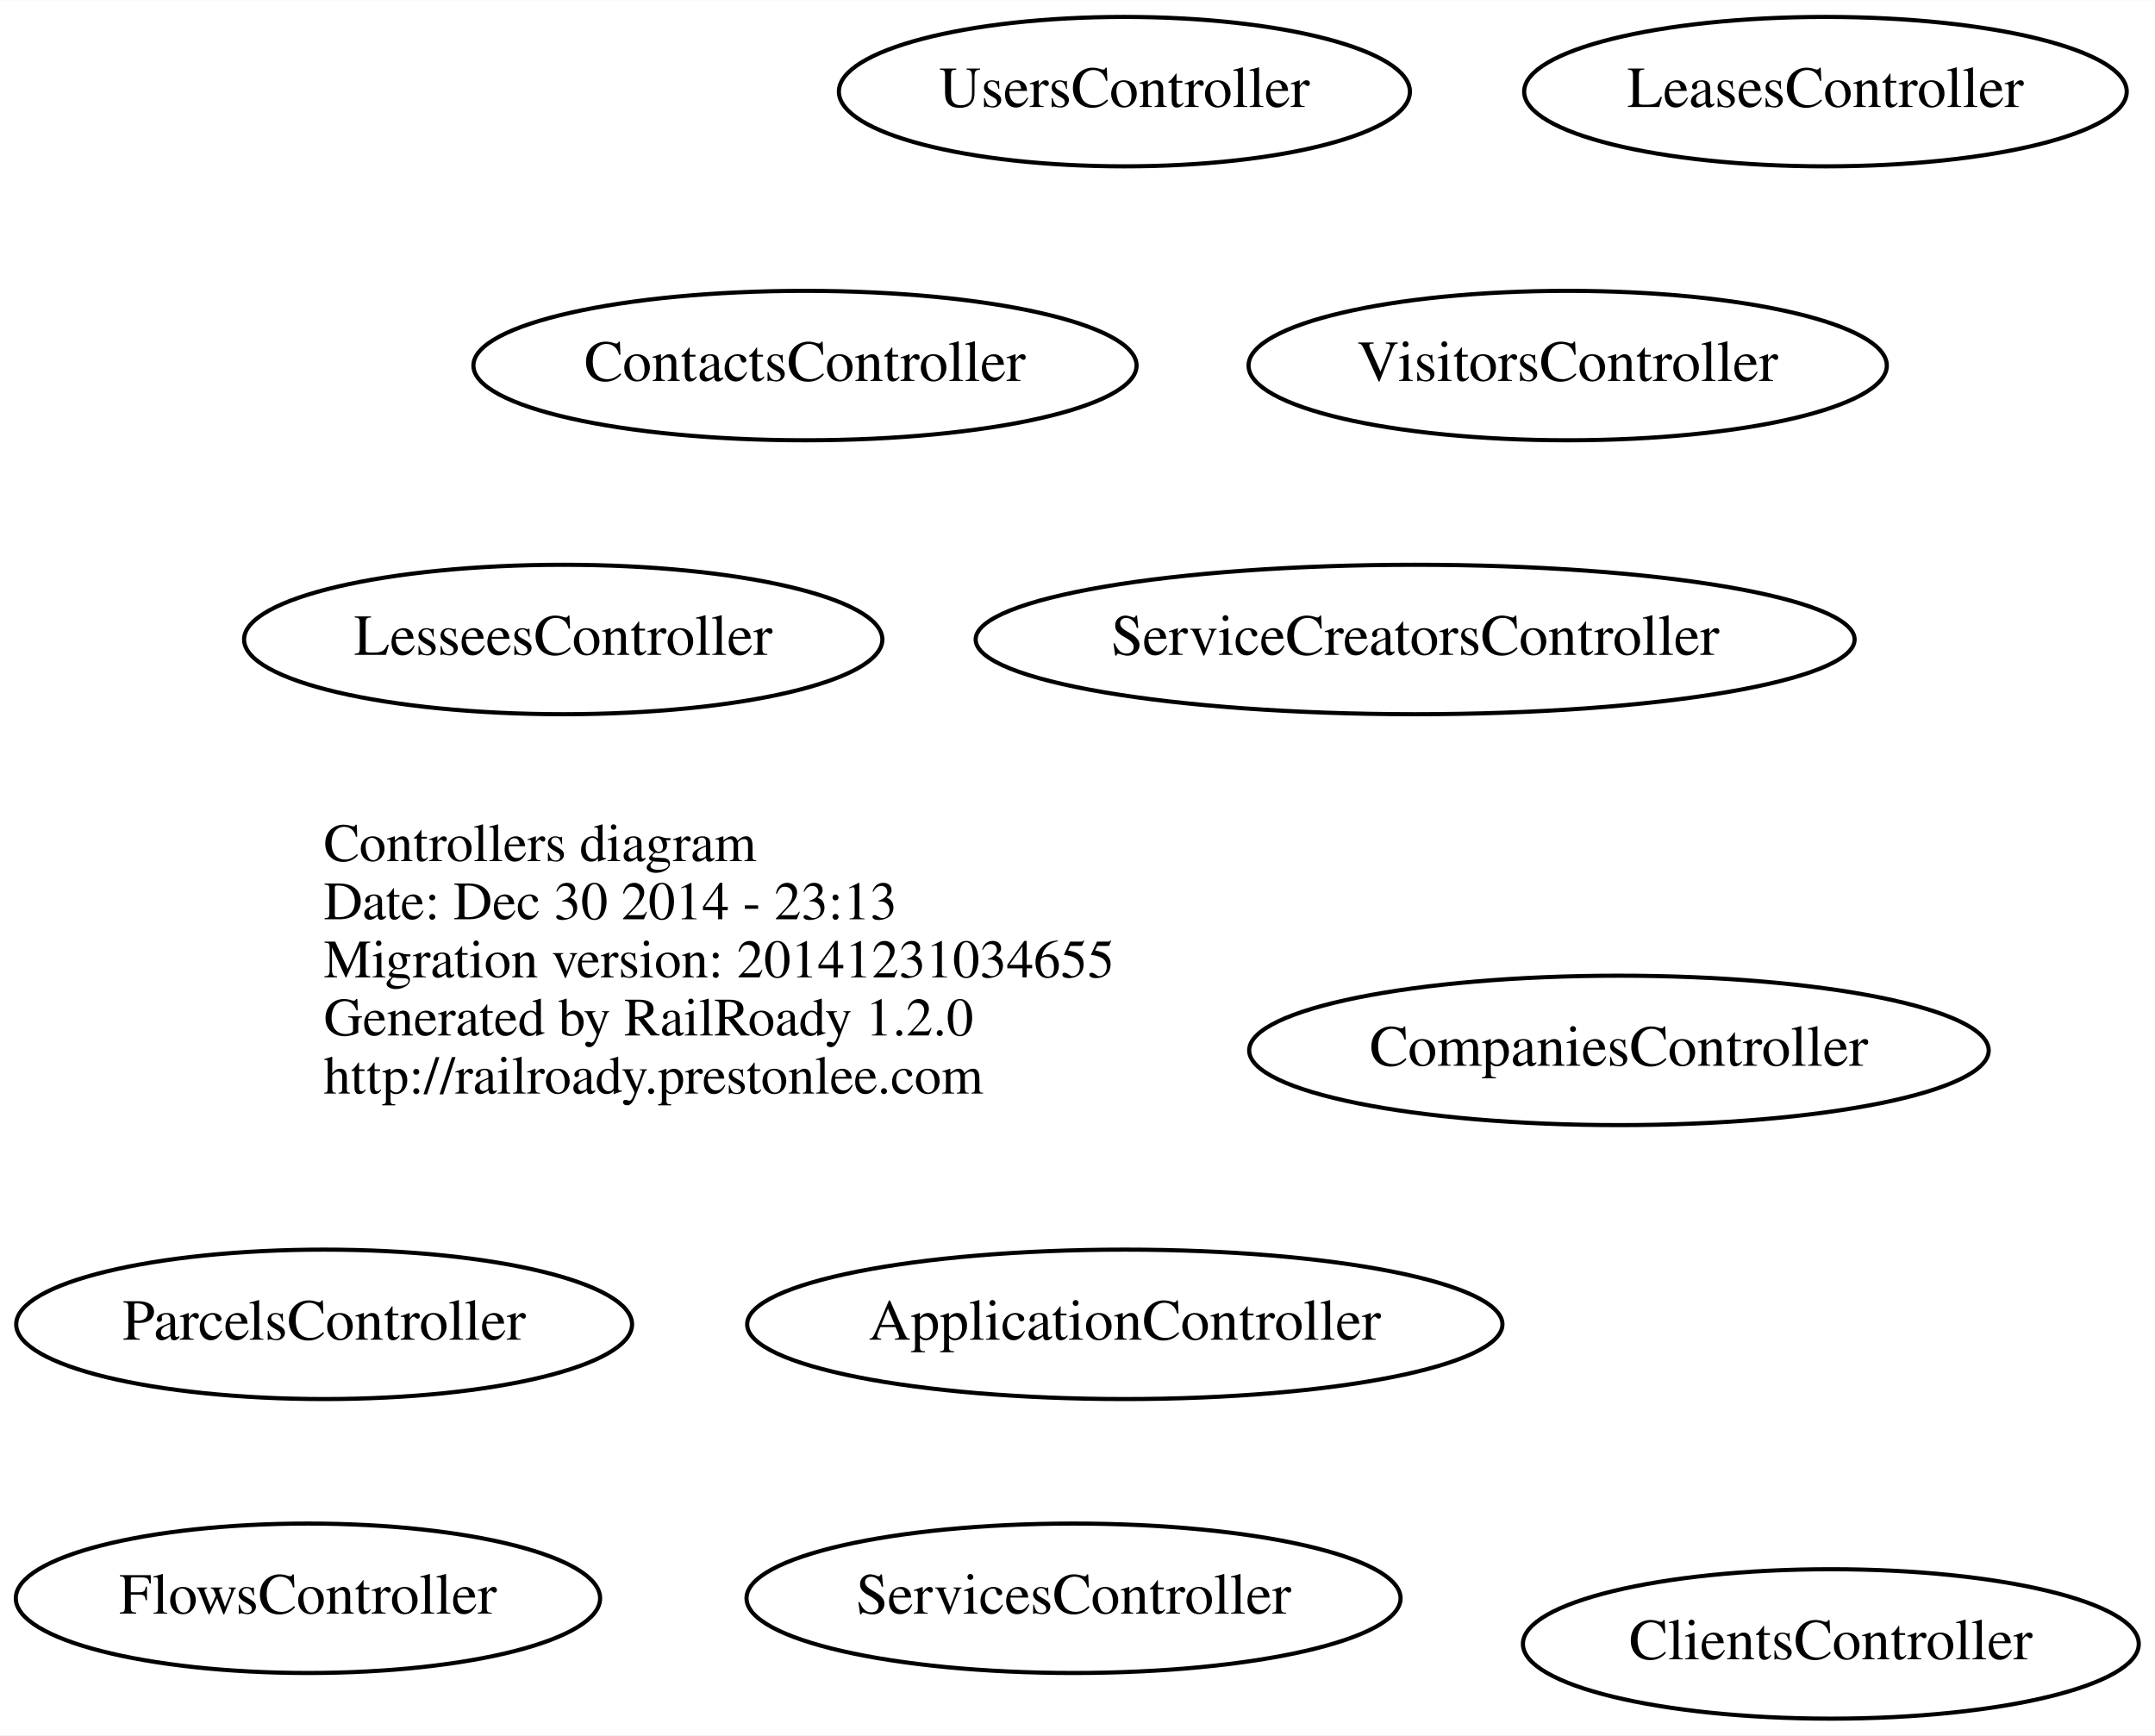
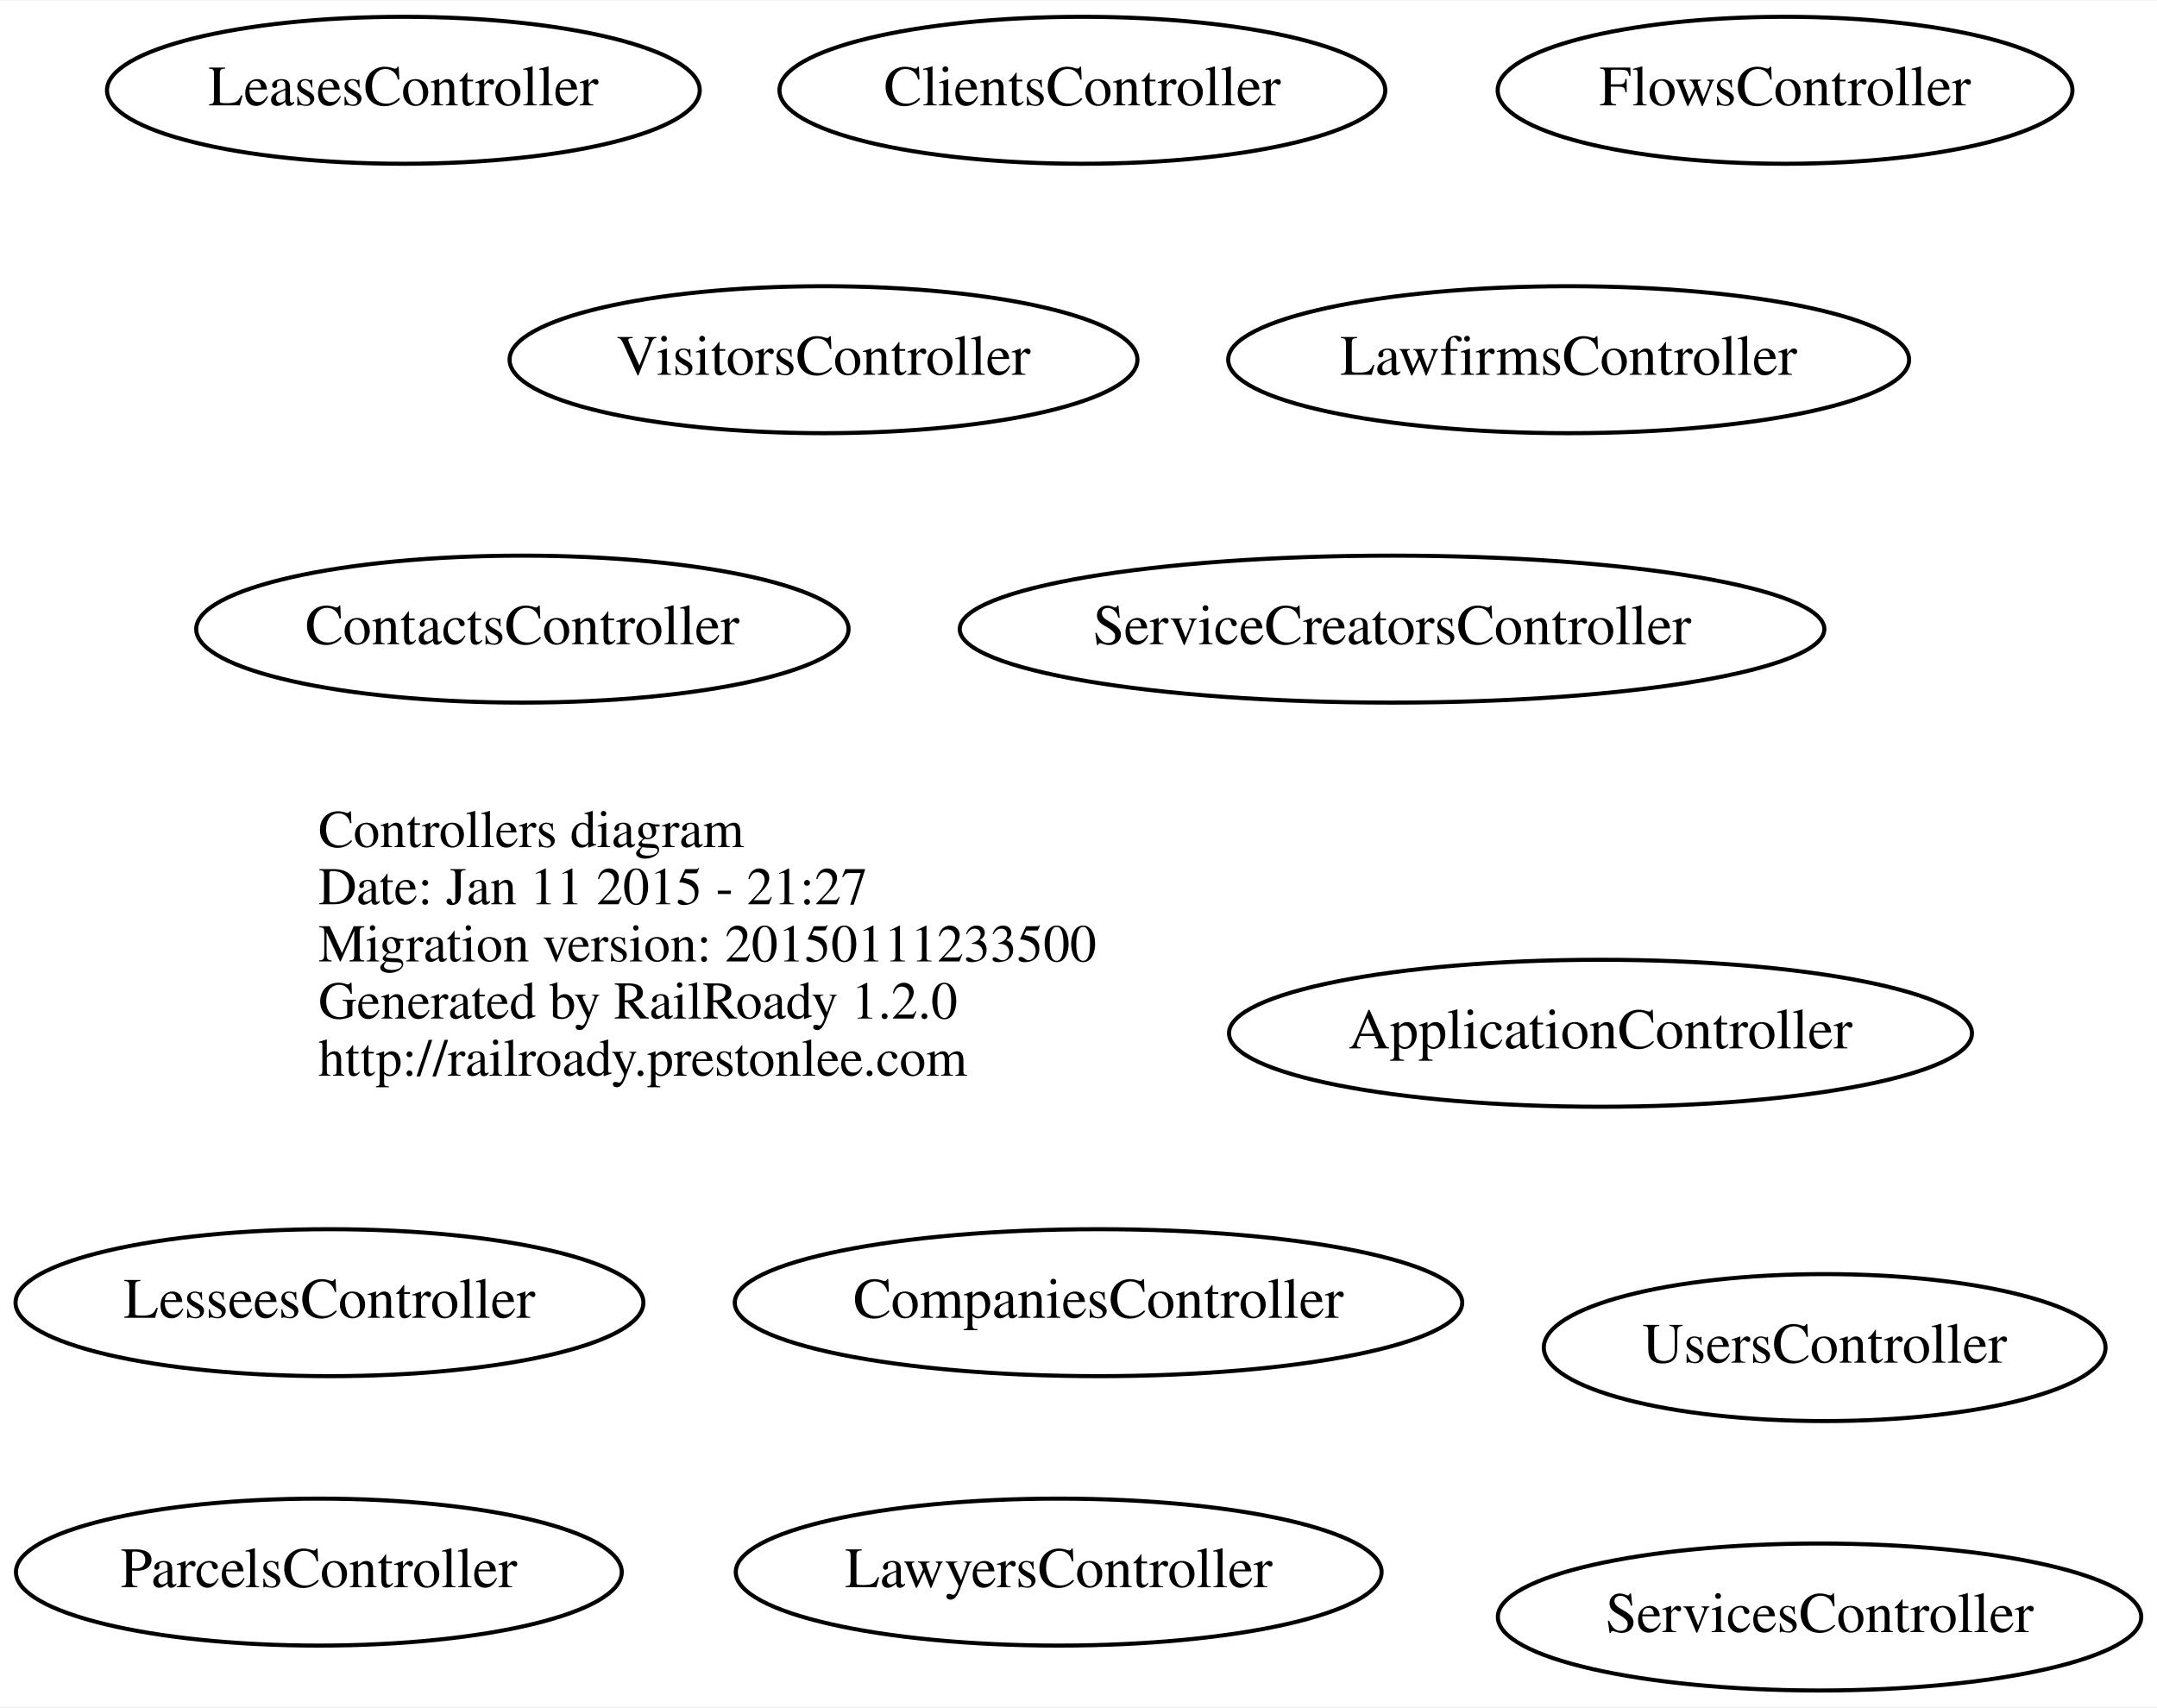
- <svg xmlns="http://www.w3.org/2000/svg" width="519pt" height="418pt" viewBox="0.00 0.00 519.19 418.00">
+ <svg xmlns="http://www.w3.org/2000/svg" width="528pt" height="418pt" viewBox="0.00 0.00 528.29 418.00">
  <g id="graph0" class="graph" transform="scale(1 1) rotate(0) translate(4 414)">
-     <polygon fill="white" stroke="none" points="-4,4 -4,-414 515.187,-414 515.187,4 -4,4" />
+     <polygon fill="white" stroke="none" points="-4,4 -4,-414 524.286,-414 524.286,4 -4,4" />
    <g id="node1" class="node">
      <text text-anchor="start" x="74" y="-206.6" font-family="Times,serif" font-size="13.00">Controllers diagram</text>
-       <text text-anchor="start" x="74" y="-192.6" font-family="Times,serif" font-size="13.00">Date: Dec 30 2014 - 23:13</text>
-       <text text-anchor="start" x="74" y="-178.6" font-family="Times,serif" font-size="13.00">Migration version: 20141231034655</text>
+       <text text-anchor="start" x="74" y="-192.6" font-family="Times,serif" font-size="13.00">Date: Jan 11 2015 - 21:27</text>
+       <text text-anchor="start" x="74" y="-178.6" font-family="Times,serif" font-size="13.00">Migration version: 20150111233500</text>
      <text text-anchor="start" x="74" y="-164.6" font-family="Times,serif" font-size="13.00">Generated by RailRoady 1.2.0</text>
      <text text-anchor="start" x="74" y="-150.6" font-family="Times,serif" font-size="13.00">http://railroady.prestonlee.com</text>
    </g>
    <g id="node2" class="node">
-       <ellipse fill="none" stroke="black" cx="266.992" cy="-95" rx="90.984" ry="18" />
-       <text text-anchor="middle" x="266.992" y="-91.3" font-family="Times,serif" font-size="14.00">ApplicationController</text>
+       <ellipse fill="none" stroke="black" cx="387.992" cy="-161" rx="90.984" ry="18" />
+       <text text-anchor="middle" x="387.992" y="-157.3" font-family="Times,serif" font-size="14.00">ApplicationController</text>
    </g>
    <g id="node3" class="node">
-       <ellipse fill="none" stroke="black" cx="437.093" cy="-18" rx="74.187" ry="18" />
-       <text text-anchor="middle" x="437.093" y="-14.3" font-family="Times,serif" font-size="14.00">ClientsController</text>
+       <ellipse fill="none" stroke="black" cx="261.093" cy="-392" rx="74.187" ry="18" />
+       <text text-anchor="middle" x="261.093" y="-388.3" font-family="Times,serif" font-size="14.00">ClientsController</text>
    </g>
    <g id="node4" class="node">
-       <ellipse fill="none" stroke="black" cx="386.042" cy="-161" rx="89.084" ry="18" />
-       <text text-anchor="middle" x="386.042" y="-157.3" font-family="Times,serif" font-size="14.00">CompaniesController</text>
+       <ellipse fill="none" stroke="black" cx="265.042" cy="-95" rx="89.084" ry="18" />
+       <text text-anchor="middle" x="265.042" y="-91.3" font-family="Times,serif" font-size="14.00">CompaniesController</text>
    </g>
    <g id="node5" class="node">
-       <ellipse fill="none" stroke="black" cx="189.943" cy="-326" rx="79.886" ry="18" />
-       <text text-anchor="middle" x="189.943" y="-322.3" font-family="Times,serif" font-size="14.00">ContactsController</text>
+       <ellipse fill="none" stroke="black" cx="123.943" cy="-260" rx="79.886" ry="18" />
+       <text text-anchor="middle" x="123.943" y="-256.3" font-family="Times,serif" font-size="14.00">ContactsController</text>
    </g>
    <g id="node6" class="node">
-       <ellipse fill="none" stroke="black" cx="70.194" cy="-29" rx="70.388" ry="18" />
-       <text text-anchor="middle" x="70.194" y="-25.3" font-family="Times,serif" font-size="14.00">FlowsController</text>
+       <ellipse fill="none" stroke="black" cx="433.194" cy="-392" rx="70.388" ry="18" />
+       <text text-anchor="middle" x="433.194" y="-388.3" font-family="Times,serif" font-size="14.00">FlowsController</text>
    </g>
    <g id="node7" class="node">
-       <ellipse fill="none" stroke="black" cx="435.794" cy="-392" rx="72.588" ry="18" />
-       <text text-anchor="middle" x="435.794" y="-388.3" font-family="Times,serif" font-size="14.00">LeasesController</text>
+       <ellipse fill="none" stroke="black" cx="380.193" cy="-326" rx="83.386" ry="18" />
+       <text text-anchor="middle" x="380.193" y="-322.3" font-family="Times,serif" font-size="14.00">LawfirmsController</text>
    </g>
    <g id="node8" class="node">
-       <ellipse fill="none" stroke="black" cx="131.693" cy="-260" rx="76.887" ry="18" />
-       <text text-anchor="middle" x="131.693" y="-256.3" font-family="Times,serif" font-size="14.00">LesseesController</text>
+       <ellipse fill="none" stroke="black" cx="255.293" cy="-29" rx="79.087" ry="18" />
+       <text text-anchor="middle" x="255.293" y="-25.3" font-family="Times,serif" font-size="14.00">LawyersController</text>
    </g>
    <g id="node9" class="node">
-       <ellipse fill="none" stroke="black" cx="74.093" cy="-95" rx="74.187" ry="18" />
-       <text text-anchor="middle" x="74.093" y="-91.3" font-family="Times,serif" font-size="14.00">ParcelsController</text>
+       <ellipse fill="none" stroke="black" cx="94.793" cy="-392" rx="72.588" ry="18" />
+       <text text-anchor="middle" x="94.793" y="-388.3" font-family="Times,serif" font-size="14.00">LeasesController</text>
    </g>
    <g id="node10" class="node">
+       <ellipse fill="none" stroke="black" cx="76.693" cy="-95" rx="76.887" ry="18" />
+       <text text-anchor="middle" x="76.693" y="-91.3" font-family="Times,serif" font-size="14.00">LesseesController</text>
+     </g>
+     <g id="node11" class="node">
+       <ellipse fill="none" stroke="black" cx="74.093" cy="-29" rx="74.187" ry="18" />
+       <text text-anchor="middle" x="74.093" y="-25.3" font-family="Times,serif" font-size="14.00">ParcelsController</text>
+     </g>
+     <g id="node12" class="node">
      <ellipse fill="none" stroke="black" cx="336.941" cy="-260" rx="105.881" ry="18" />
      <text text-anchor="middle" x="336.941" y="-256.3" font-family="Times,serif" font-size="14.00">ServiceCreatorsController</text>
    </g>
-     <g id="node11" class="node">
-       <ellipse fill="none" stroke="black" cx="254.643" cy="-29" rx="78.786" ry="18" />
-       <text text-anchor="middle" x="254.643" y="-25.3" font-family="Times,serif" font-size="14.00">ServicesController</text>
+     <g id="node13" class="node">
+       <ellipse fill="none" stroke="black" cx="441.643" cy="-18" rx="78.786" ry="18" />
+       <text text-anchor="middle" x="441.643" y="-14.3" font-family="Times,serif" font-size="14.00">ServicesController</text>
    </g>
-     <g id="node12" class="node">
-       <ellipse fill="none" stroke="black" cx="266.894" cy="-392" rx="68.788" ry="18" />
-       <text text-anchor="middle" x="266.894" y="-388.3" font-family="Times,serif" font-size="14.00">UsersController</text>
+     <g id="node14" class="node">
+       <ellipse fill="none" stroke="black" cx="442.894" cy="-84" rx="68.788" ry="18" />
+       <text text-anchor="middle" x="442.894" y="-80.3" font-family="Times,serif" font-size="14.00">UsersController</text>
    </g>
-     <g id="node13" class="node">
-       <ellipse fill="none" stroke="black" cx="373.693" cy="-326" rx="76.887" ry="18" />
-       <text text-anchor="middle" x="373.693" y="-322.3" font-family="Times,serif" font-size="14.00">VisitorsController</text>
+     <g id="node15" class="node">
+       <ellipse fill="none" stroke="black" cx="197.693" cy="-326" rx="76.887" ry="18" />
+       <text text-anchor="middle" x="197.693" y="-322.3" font-family="Times,serif" font-size="14.00">VisitorsController</text>
    </g>
  </g>
</svg>
